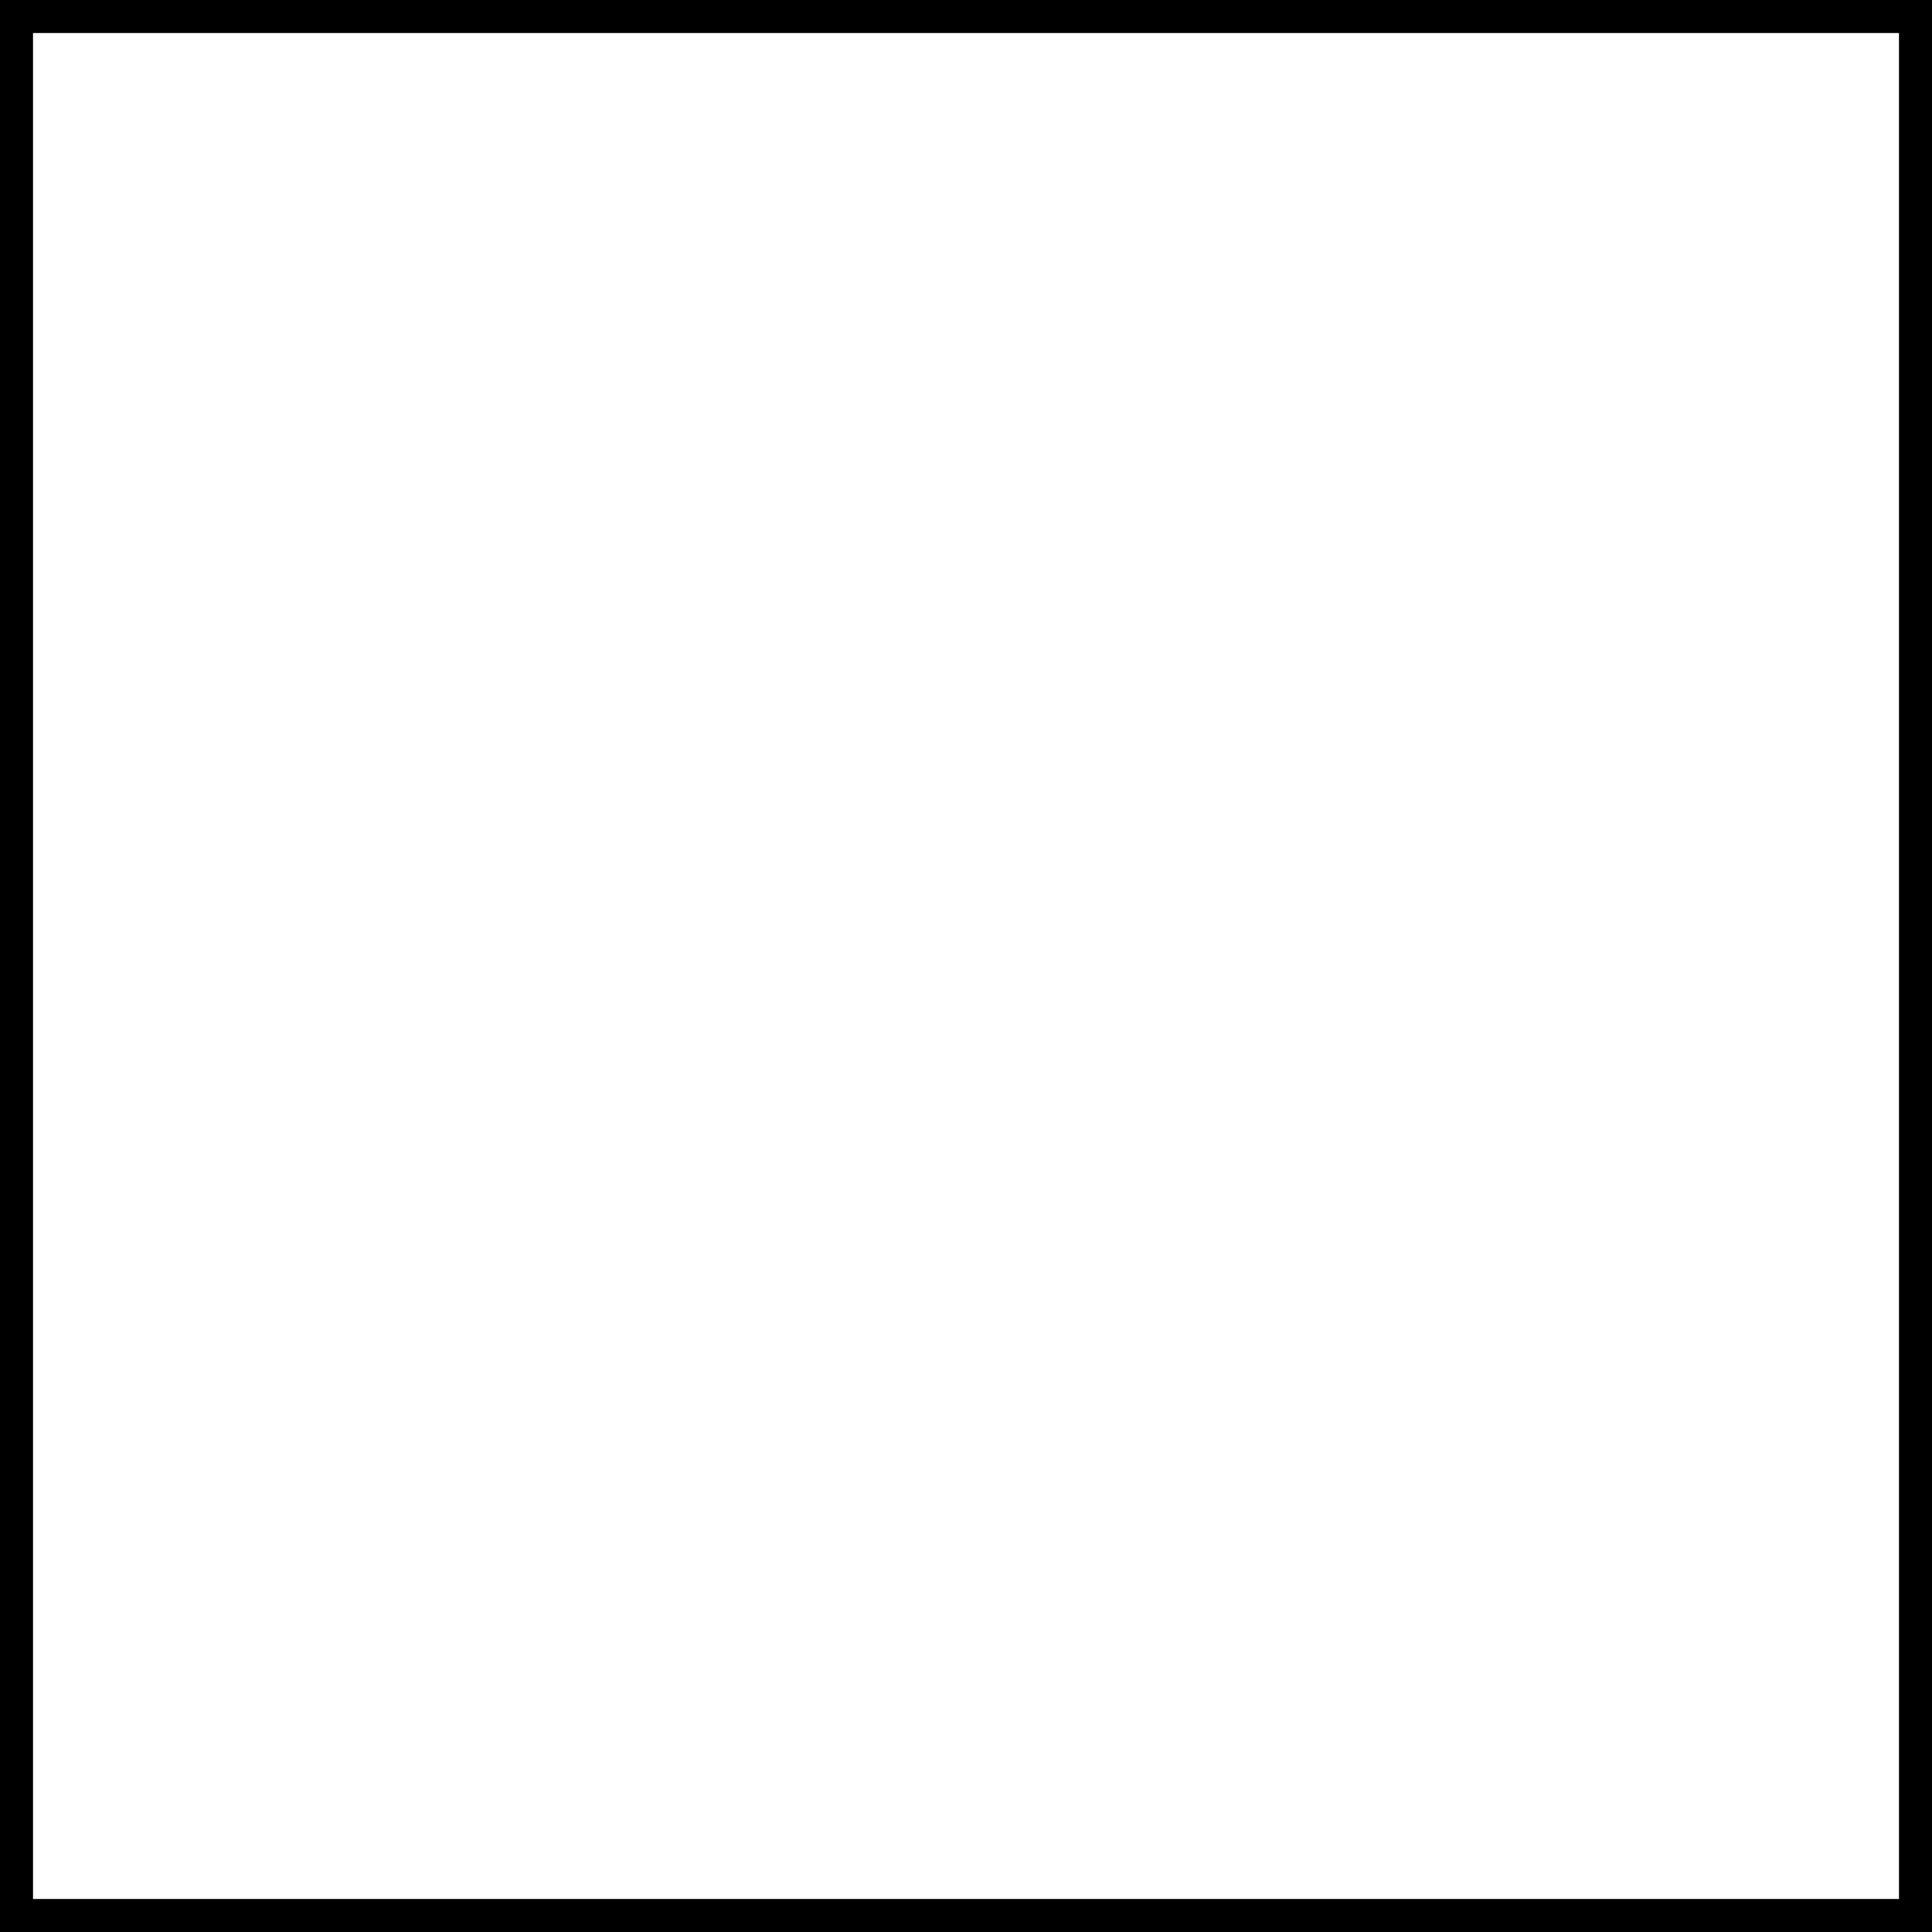
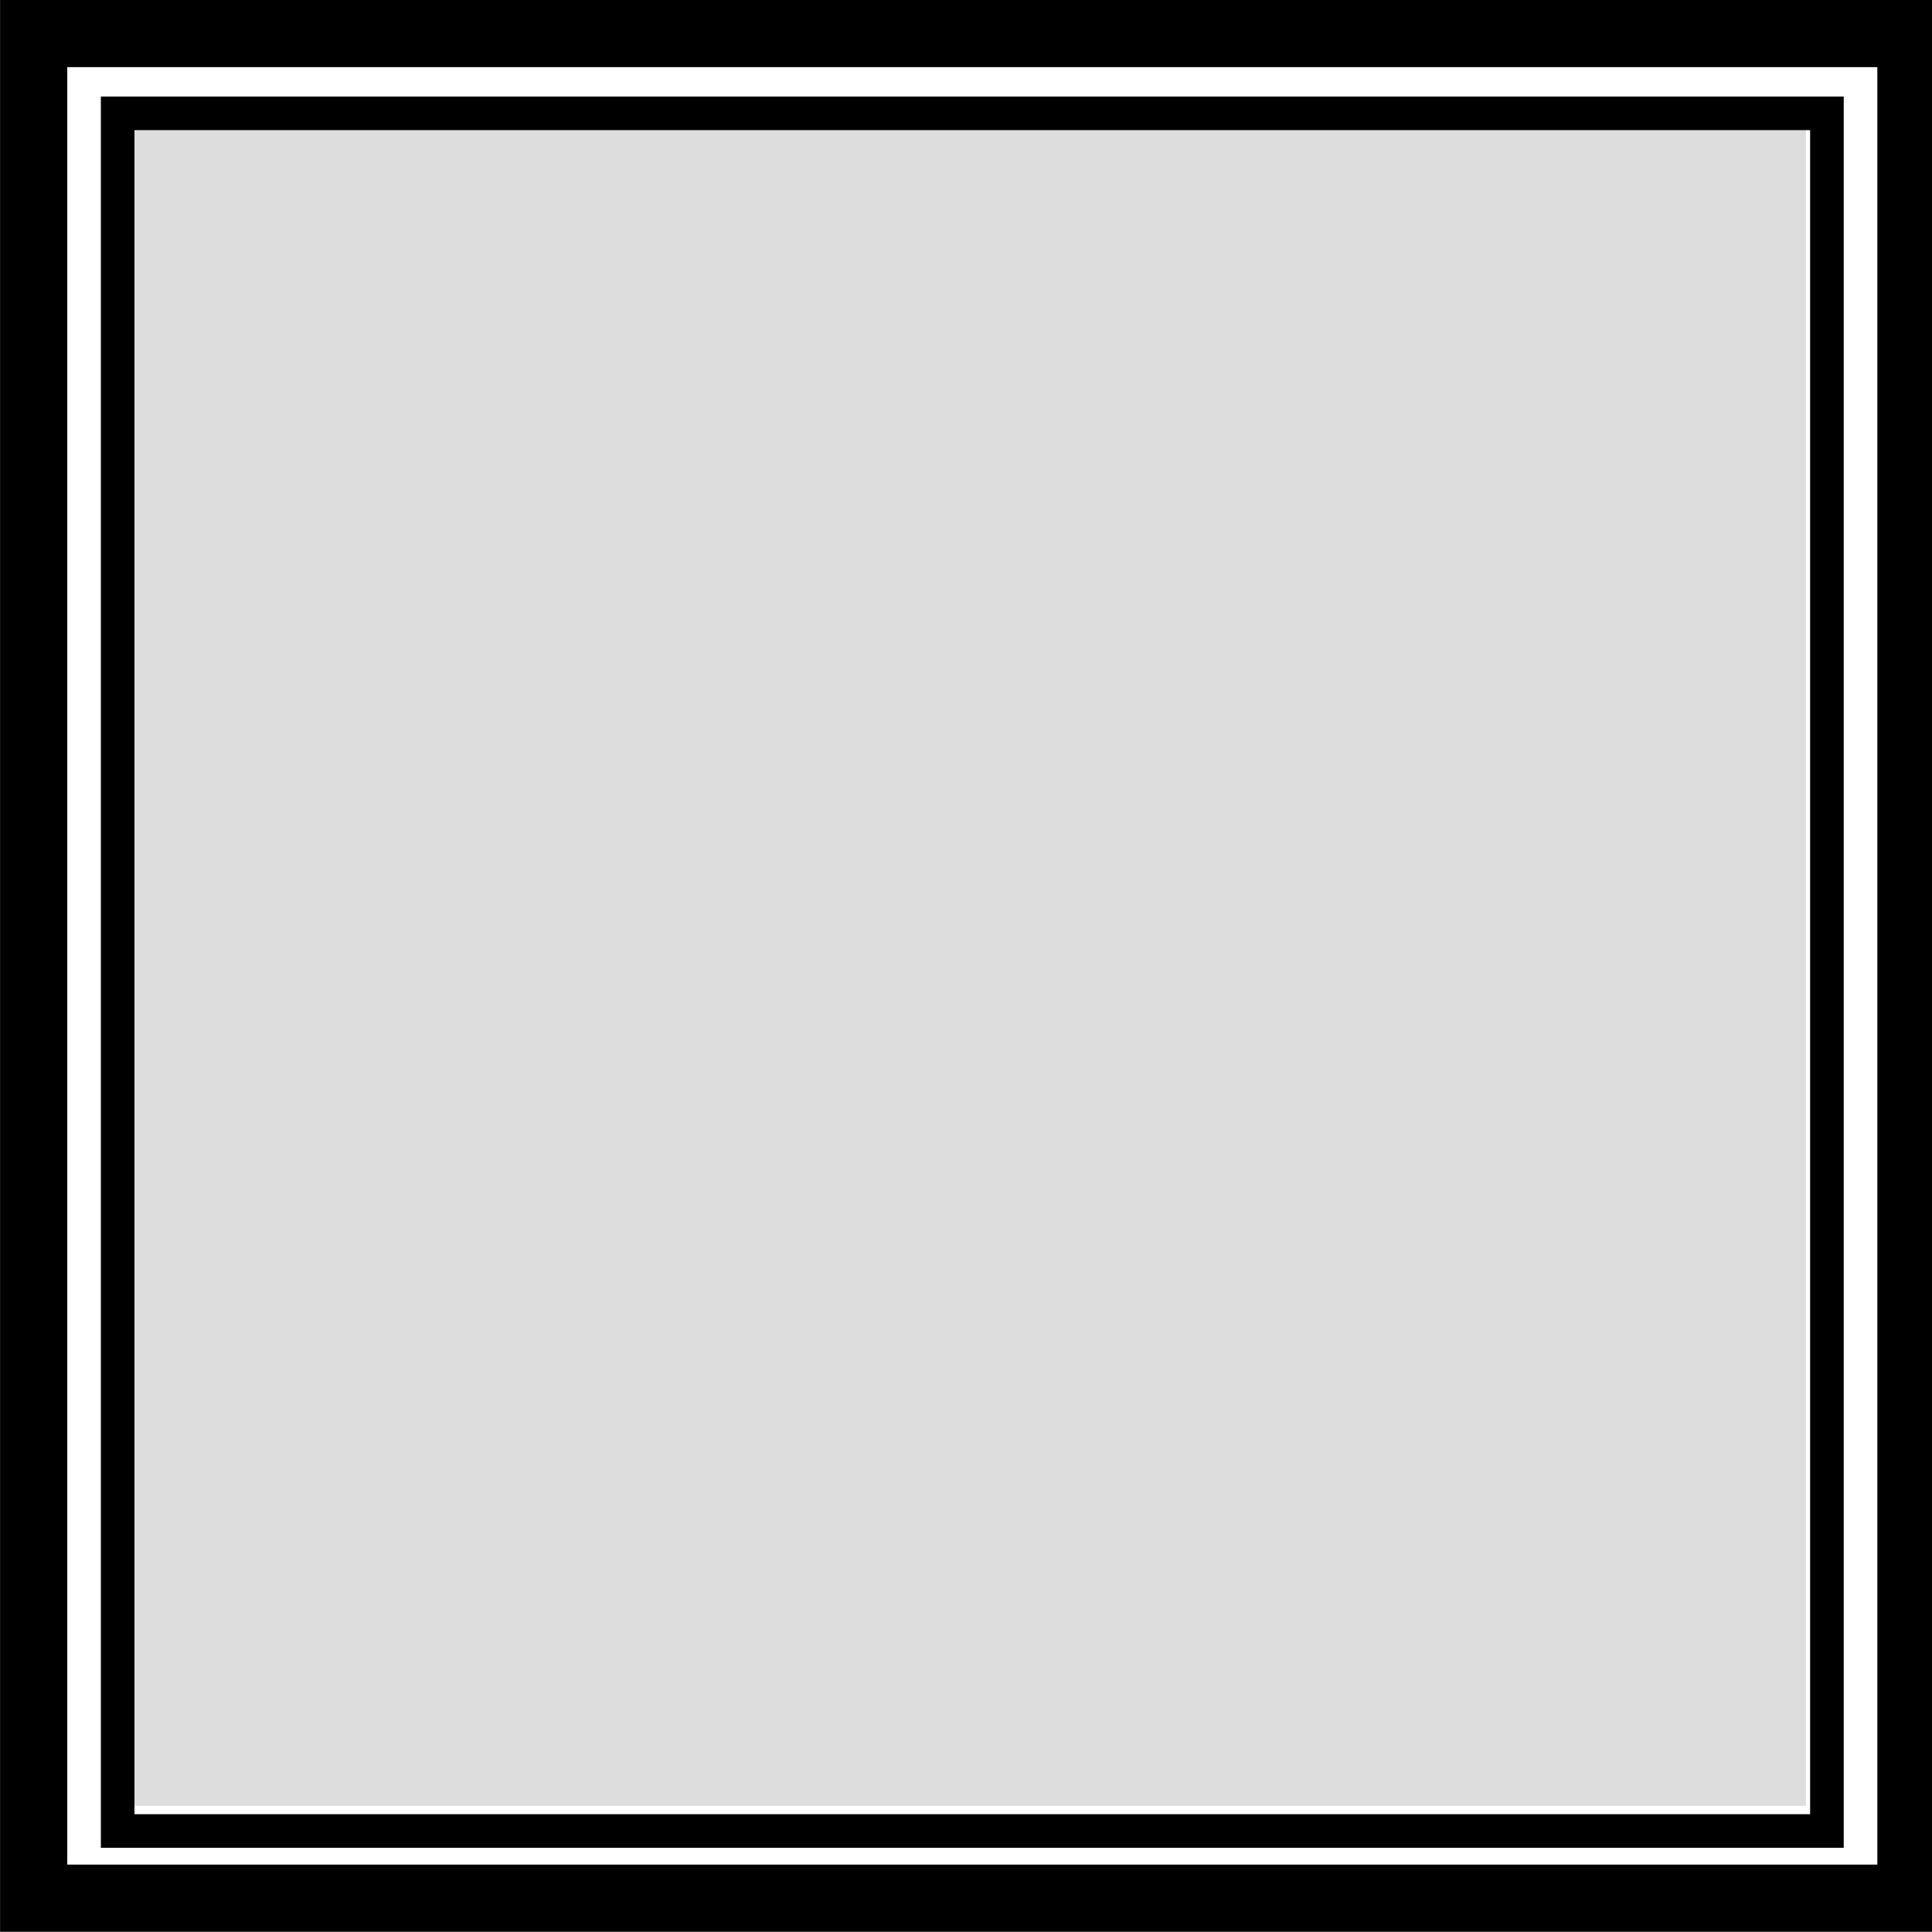
- <svg xmlns="http://www.w3.org/2000/svg" width="58.406" height="58.406" viewBox="0 0 58.406 58.406">
-   <defs>
-     <style>.a{fill:none;stroke:#000;}</style>
-   </defs>
-   <rect class="a" width="57.406" height="57.406" transform="translate(0.5 0.5)" />
+ <svg xmlns="http://www.w3.org/2000/svg" width="57.5" height="57.5">
+   <g>
+     <rect stroke="#000" stroke-width="0" id="svg_44" height="50.121" width="49.996" y="3.623" x="3.752" fill="#dddddd" />
+     <rect stroke="#000" fill-opacity="0" id="svg_45" height="55.496" width="55.871" y="0.998" x="1.002" stroke-width="2" fill="#0fffff" />
+     <rect id="svg_46" height="51.121" width="50.871" y="3.373" x="3.502" fill-opacity="0" stroke="#000" fill="#0fffff" />
+     <rect id="svg_47" height="0" width="0.125" y="62.243" x="86.621" fill-opacity="0" stroke-width="2" stroke="#000" fill="#0fffff" />
+   </g>
</svg>
